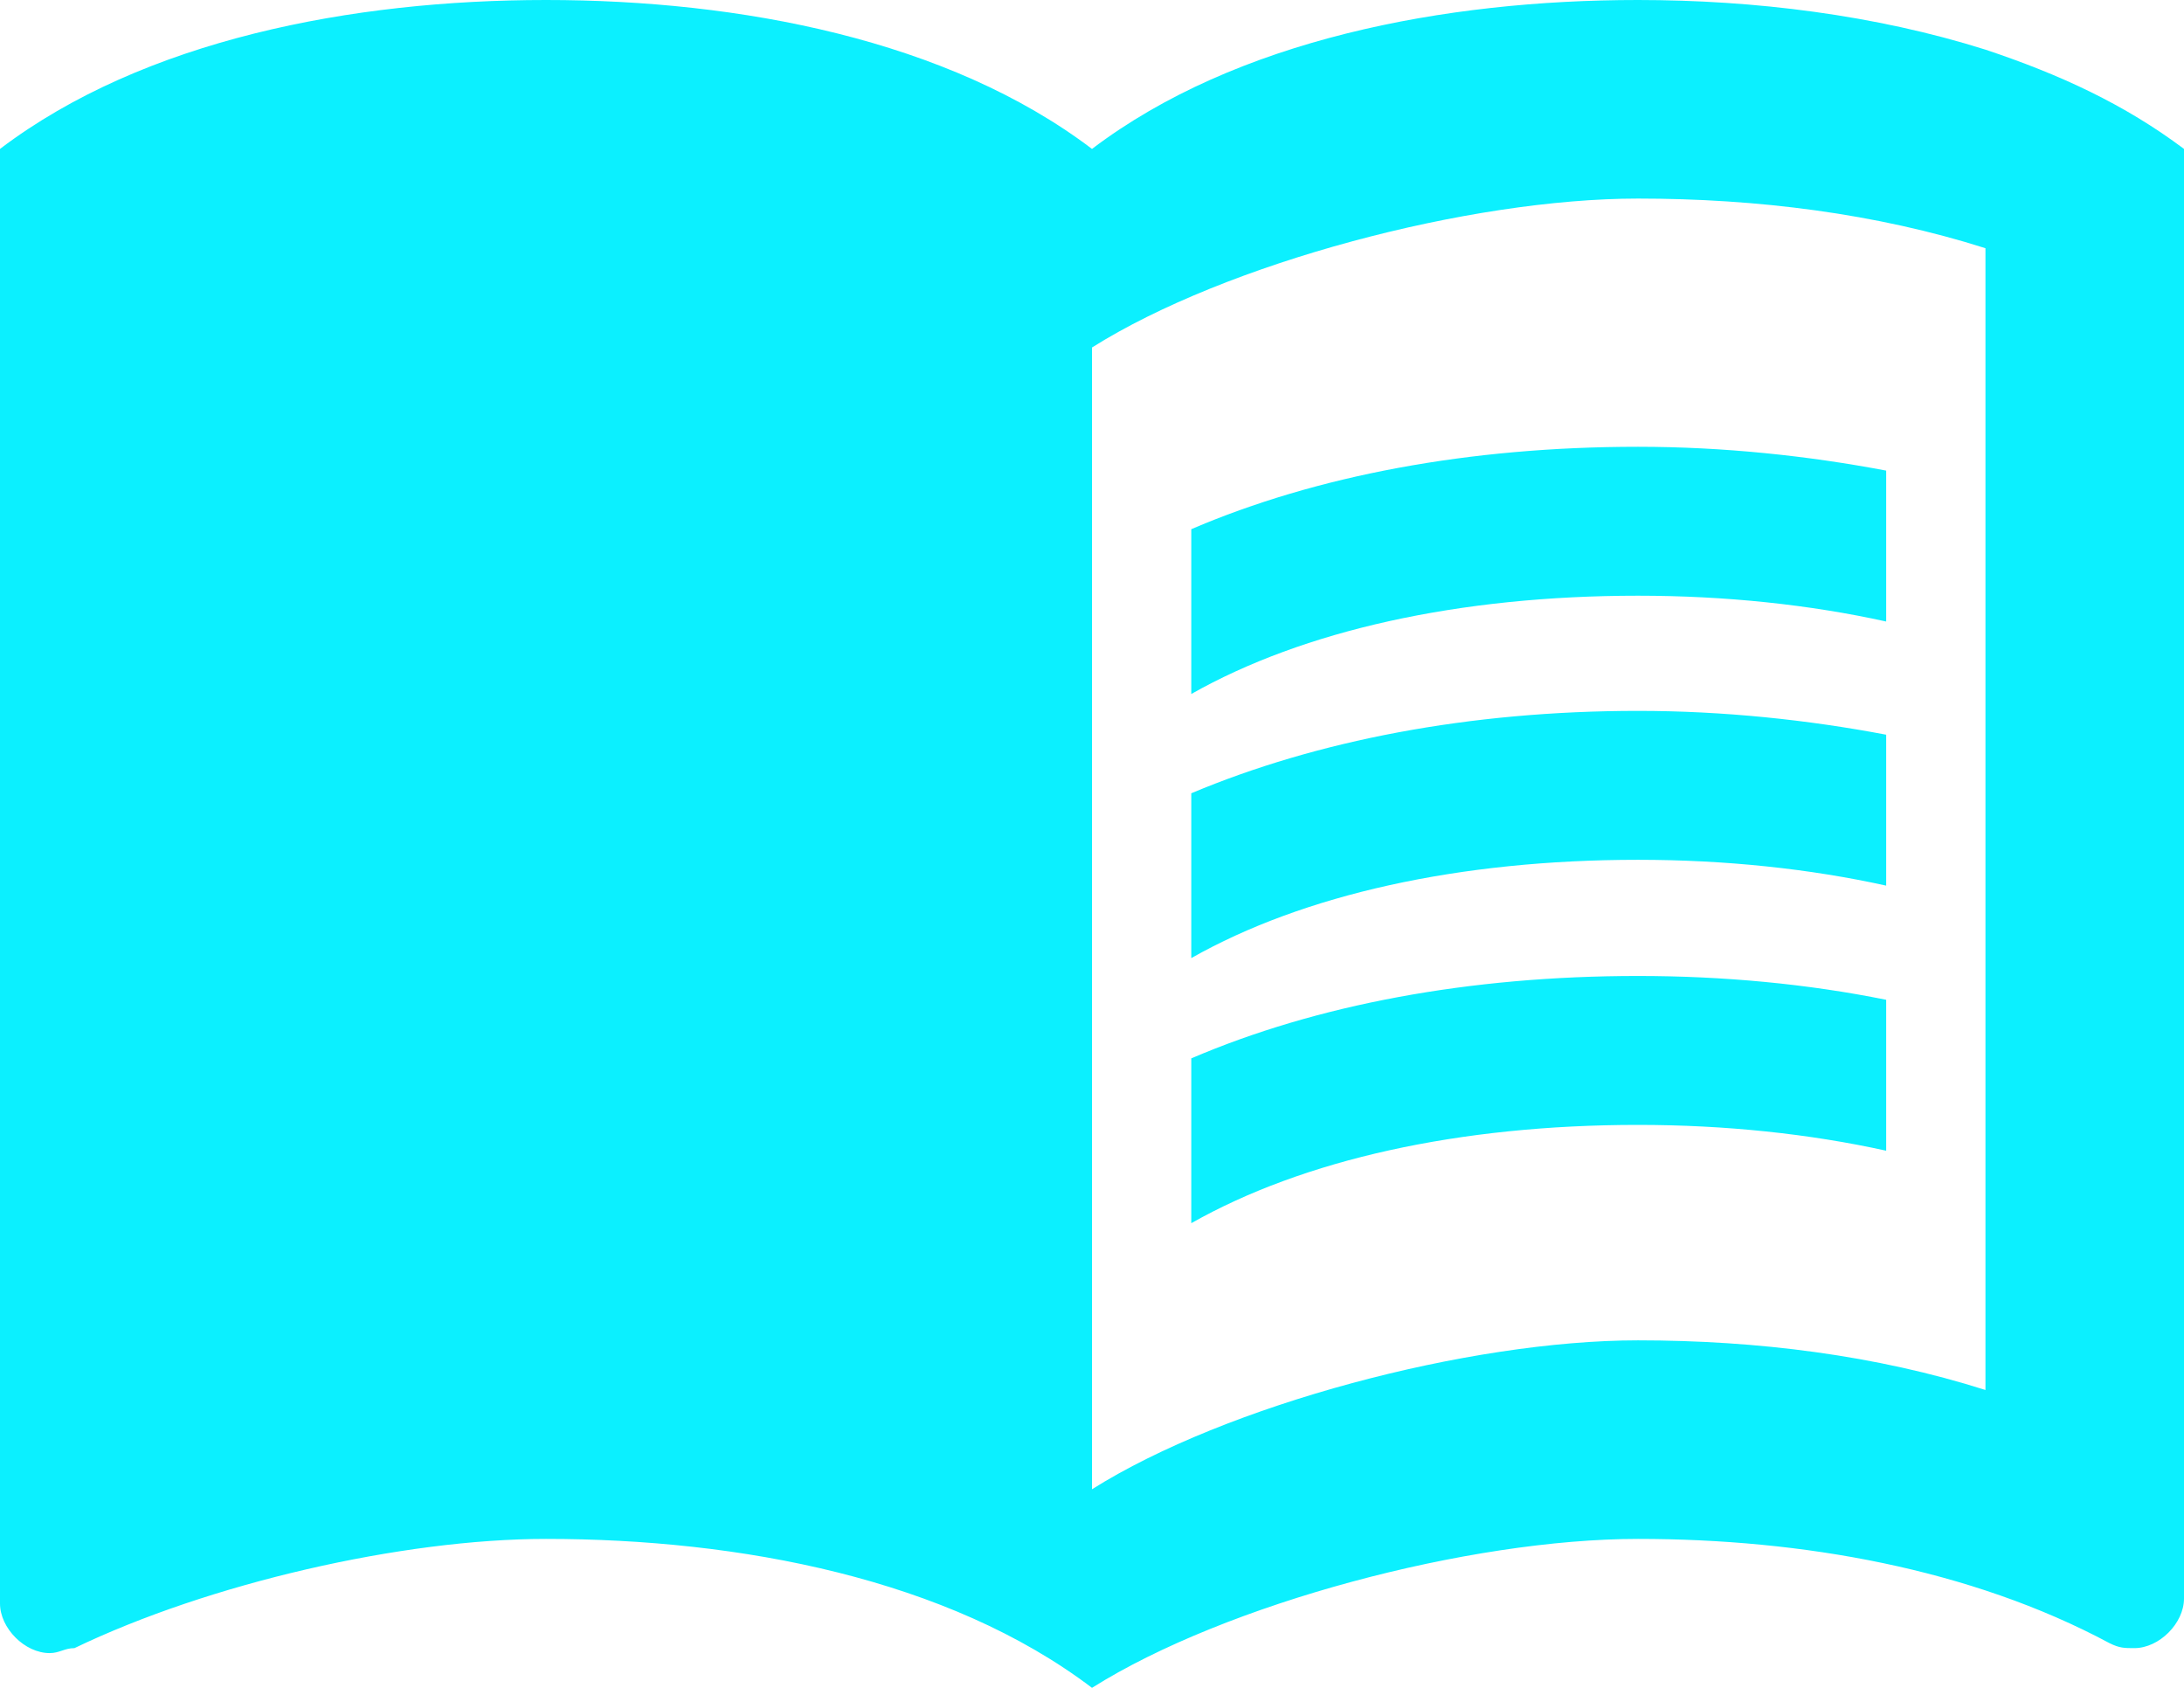
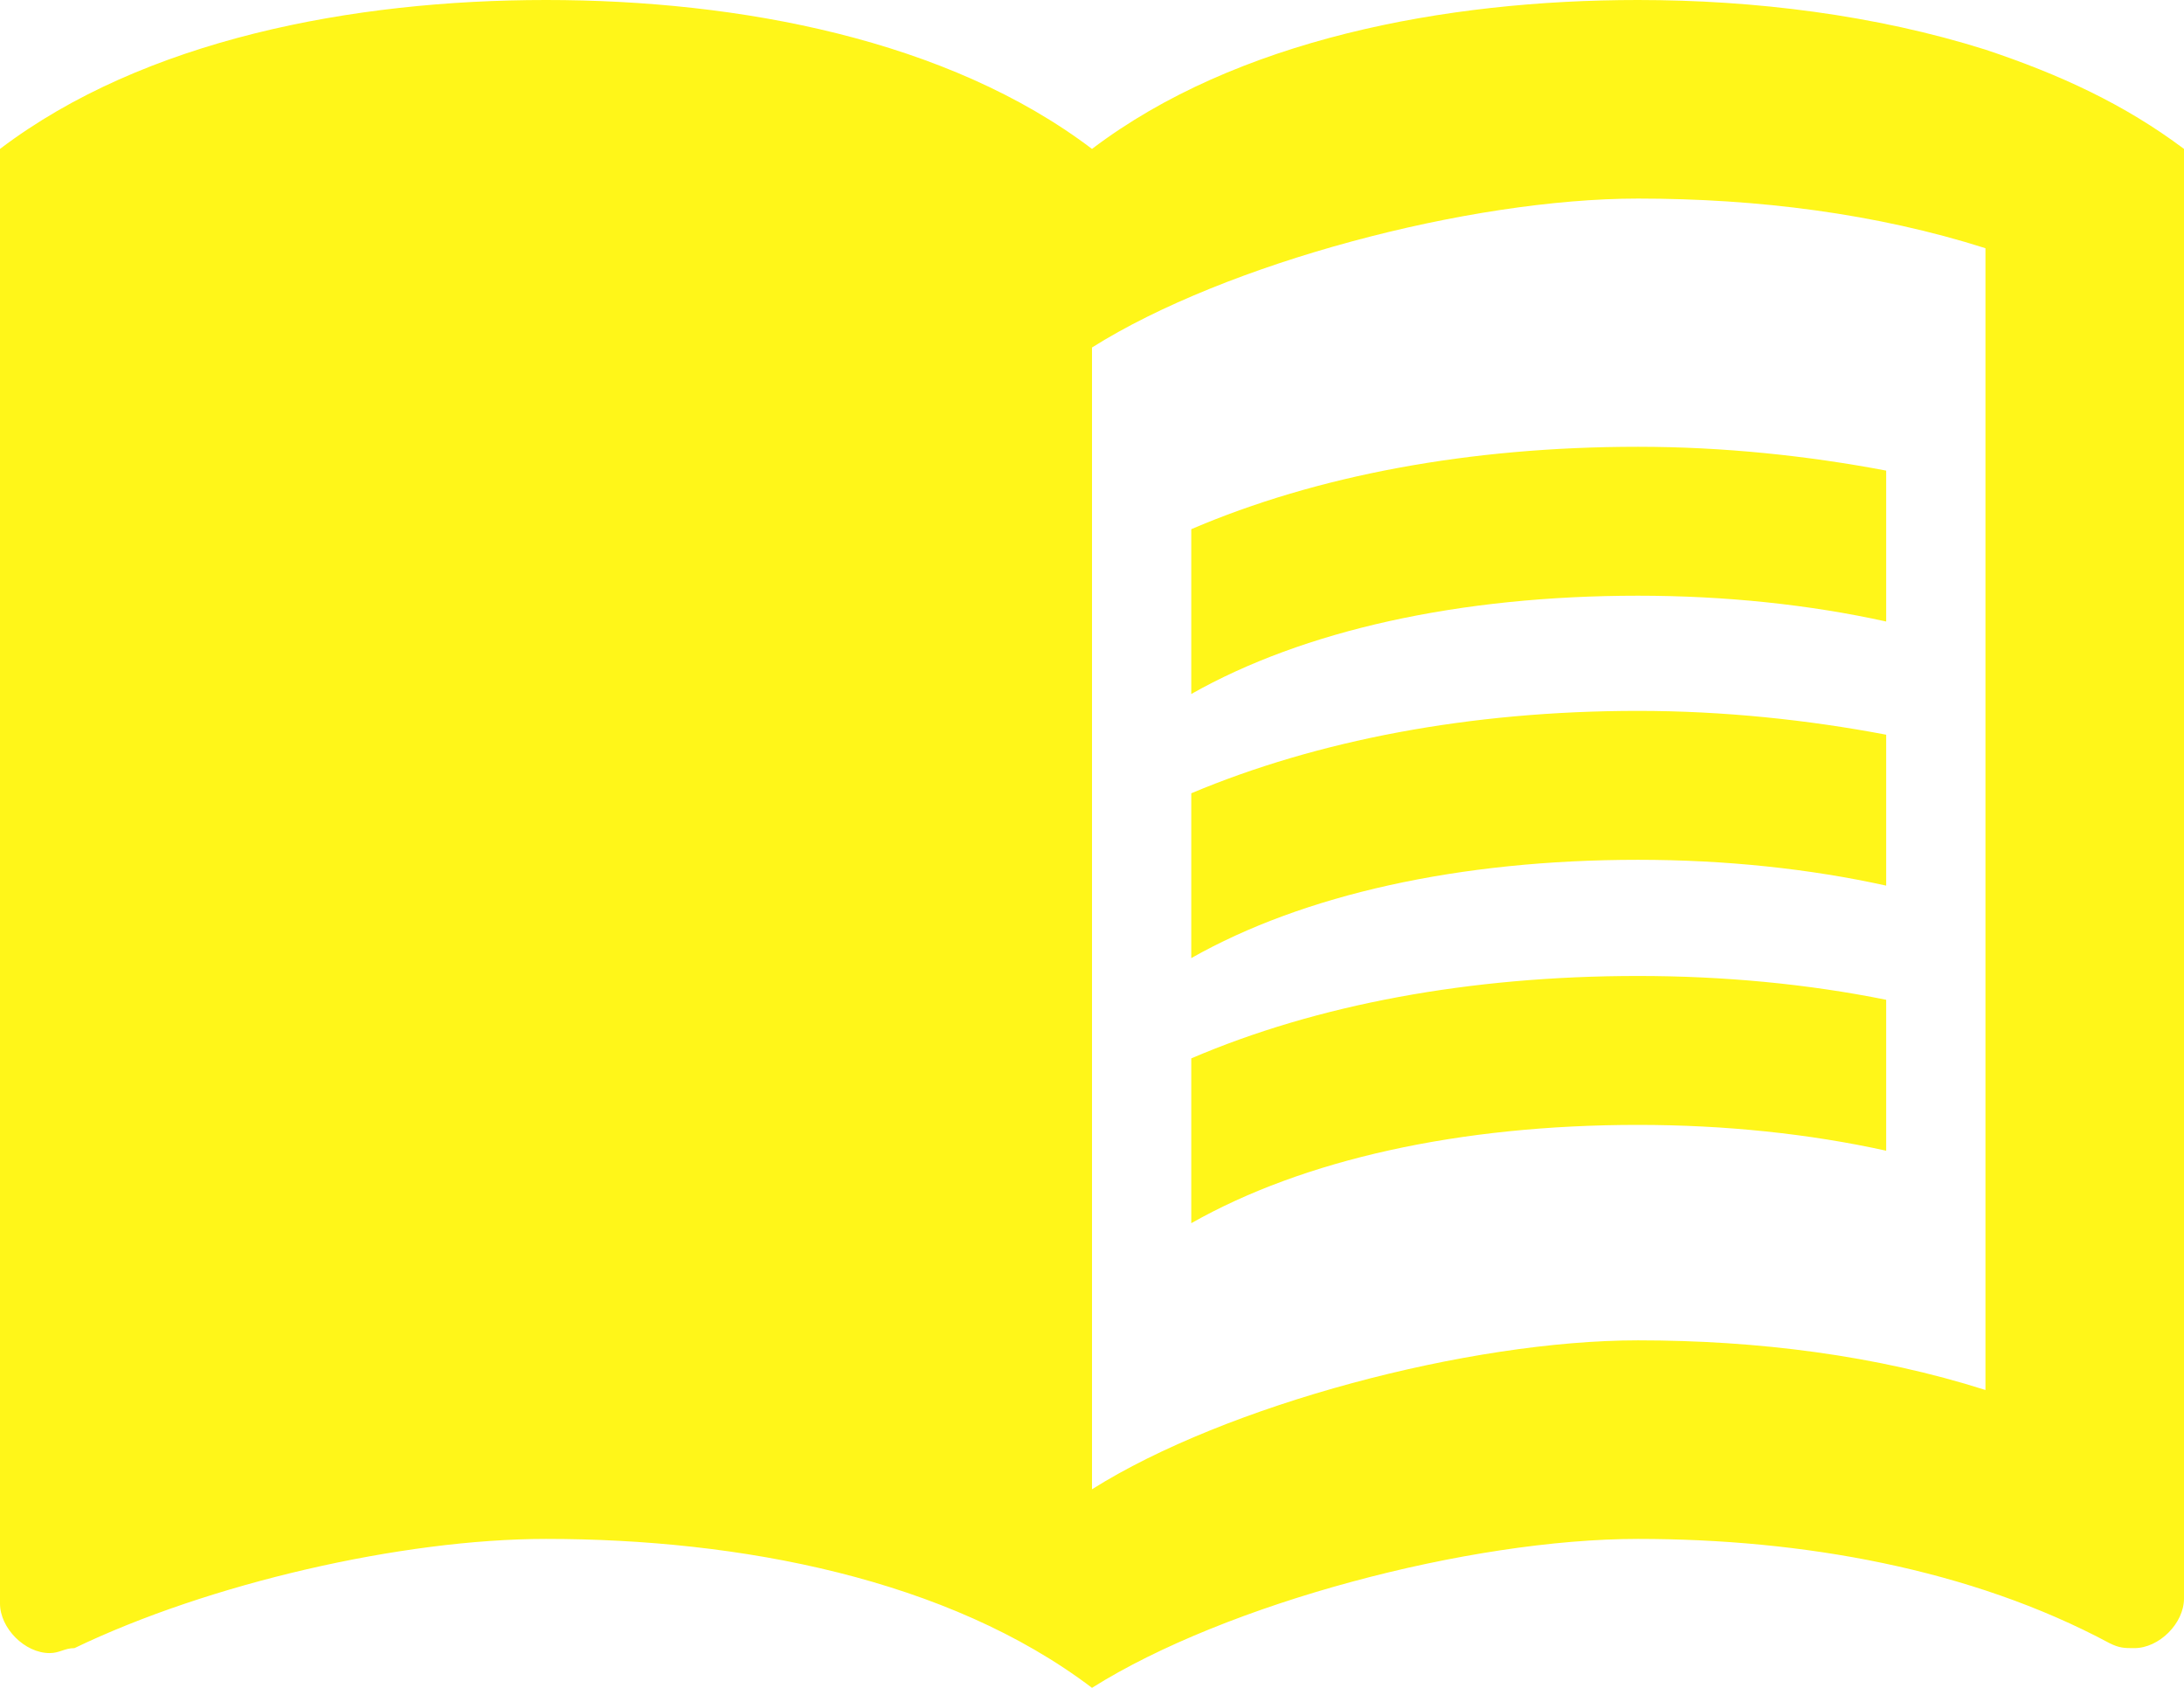
<svg xmlns="http://www.w3.org/2000/svg" width="22" height="17" viewBox="0 0 22 17" fill="none">
-   <path d="M20 0.5C18.89 0.15 17.67 0 16.5 0C14.55 0 12.45 0.4 11 1.5C9.55 0.4 7.45 0 5.5 0C3.55 0 1.45 0.4 0 1.5V16.15C0 16.4 0.25 16.65 0.5 16.65C0.6 16.65 0.65 16.6 0.75 16.6C2.1 15.95 4.05 15.5 5.5 15.5C7.45 15.5 9.55 15.9 11 17C12.35 16.15 14.8 15.5 16.5 15.5C18.15 15.5 19.85 15.8 21.25 16.55C21.35 16.6 21.4 16.6 21.5 16.6C21.75 16.6 22 16.35 22 16.1V1.5C21.4 1.05 20.75 0.75 20 0.5ZM20 14C18.9 13.65 17.7 13.5 16.5 13.5C14.8 13.5 12.35 14.15 11 15V3.5C12.35 2.65 14.8 2 16.5 2C17.7 2 18.9 2.15 20 2.5V14Z" fill="#0BF0FF" />
-   <path d="M16.5 6C17.38 6 18.23 6.09 19 6.26V4.74C18.21 4.59 17.36 4.5 16.5 4.5C14.8 4.5 13.26 4.79 12 5.33V6.99C13.13 6.35 14.7 6 16.5 6Z" fill="#0BF0FF" />
-   <path d="M12 7.99V9.65C13.13 9.01 14.7 8.66 16.5 8.66C17.38 8.66 18.23 8.75 19 8.92V7.4C18.21 7.25 17.36 7.16 16.5 7.16C14.8 7.16 13.26 7.46 12 7.99Z" fill="#0BF0FF" />
-   <path d="M16.5 9.83C14.8 9.83 13.26 10.12 12 10.66V12.32C13.13 11.68 14.7 11.33 16.5 11.33C17.38 11.33 18.23 11.42 19 11.59V10.07C18.21 9.91 17.36 9.83 16.5 9.83Z" fill="#0BF0FF" />
+   <path d="M20 0.5C18.89 0.15 17.67 0 16.5 0C14.55 0 12.45 0.4 11 1.5C9.55 0.4 7.45 0 5.5 0C3.55 0 1.45 0.4 0 1.5V16.15C0 16.4 0.25 16.65 0.5 16.65C0.6 16.65 0.65 16.6 0.75 16.6C2.1 15.95 4.05 15.5 5.5 15.5C7.45 15.5 9.55 15.9 11 17C12.35 16.15 14.8 15.5 16.5 15.5C18.15 15.5 19.85 15.8 21.25 16.55C21.35 16.6 21.4 16.6 21.5 16.6C21.75 16.6 22 16.35 22 16.1V1.5C21.4 1.05 20.75 0.75 20 0.5ZM20 14C18.9 13.65 17.7 13.5 16.5 13.5C14.8 13.5 12.35 14.15 11 15V3.5C12.35 2.65 14.8 2 16.5 2C17.7 2 18.9 2.15 20 2.5V14Z" fill="#FFF619" />
+   <path d="M16.5 6C17.38 6 18.23 6.09 19 6.26V4.74C18.21 4.59 17.36 4.5 16.5 4.5C14.8 4.5 13.26 4.79 12 5.33V6.99C13.13 6.35 14.7 6 16.5 6Z" fill="#FFF619" />
+   <path d="M12 7.99V9.65C13.13 9.01 14.7 8.66 16.5 8.66C17.38 8.66 18.23 8.75 19 8.92V7.4C18.21 7.25 17.36 7.16 16.5 7.16C14.8 7.16 13.26 7.46 12 7.99Z" fill="#FFF619" />
+   <path d="M16.5 9.83C14.8 9.83 13.26 10.12 12 10.66V12.32C13.13 11.68 14.7 11.33 16.5 11.33C17.38 11.33 18.23 11.42 19 11.59V10.07C18.21 9.91 17.36 9.83 16.5 9.83Z" fill="#FFF619" />
</svg>
